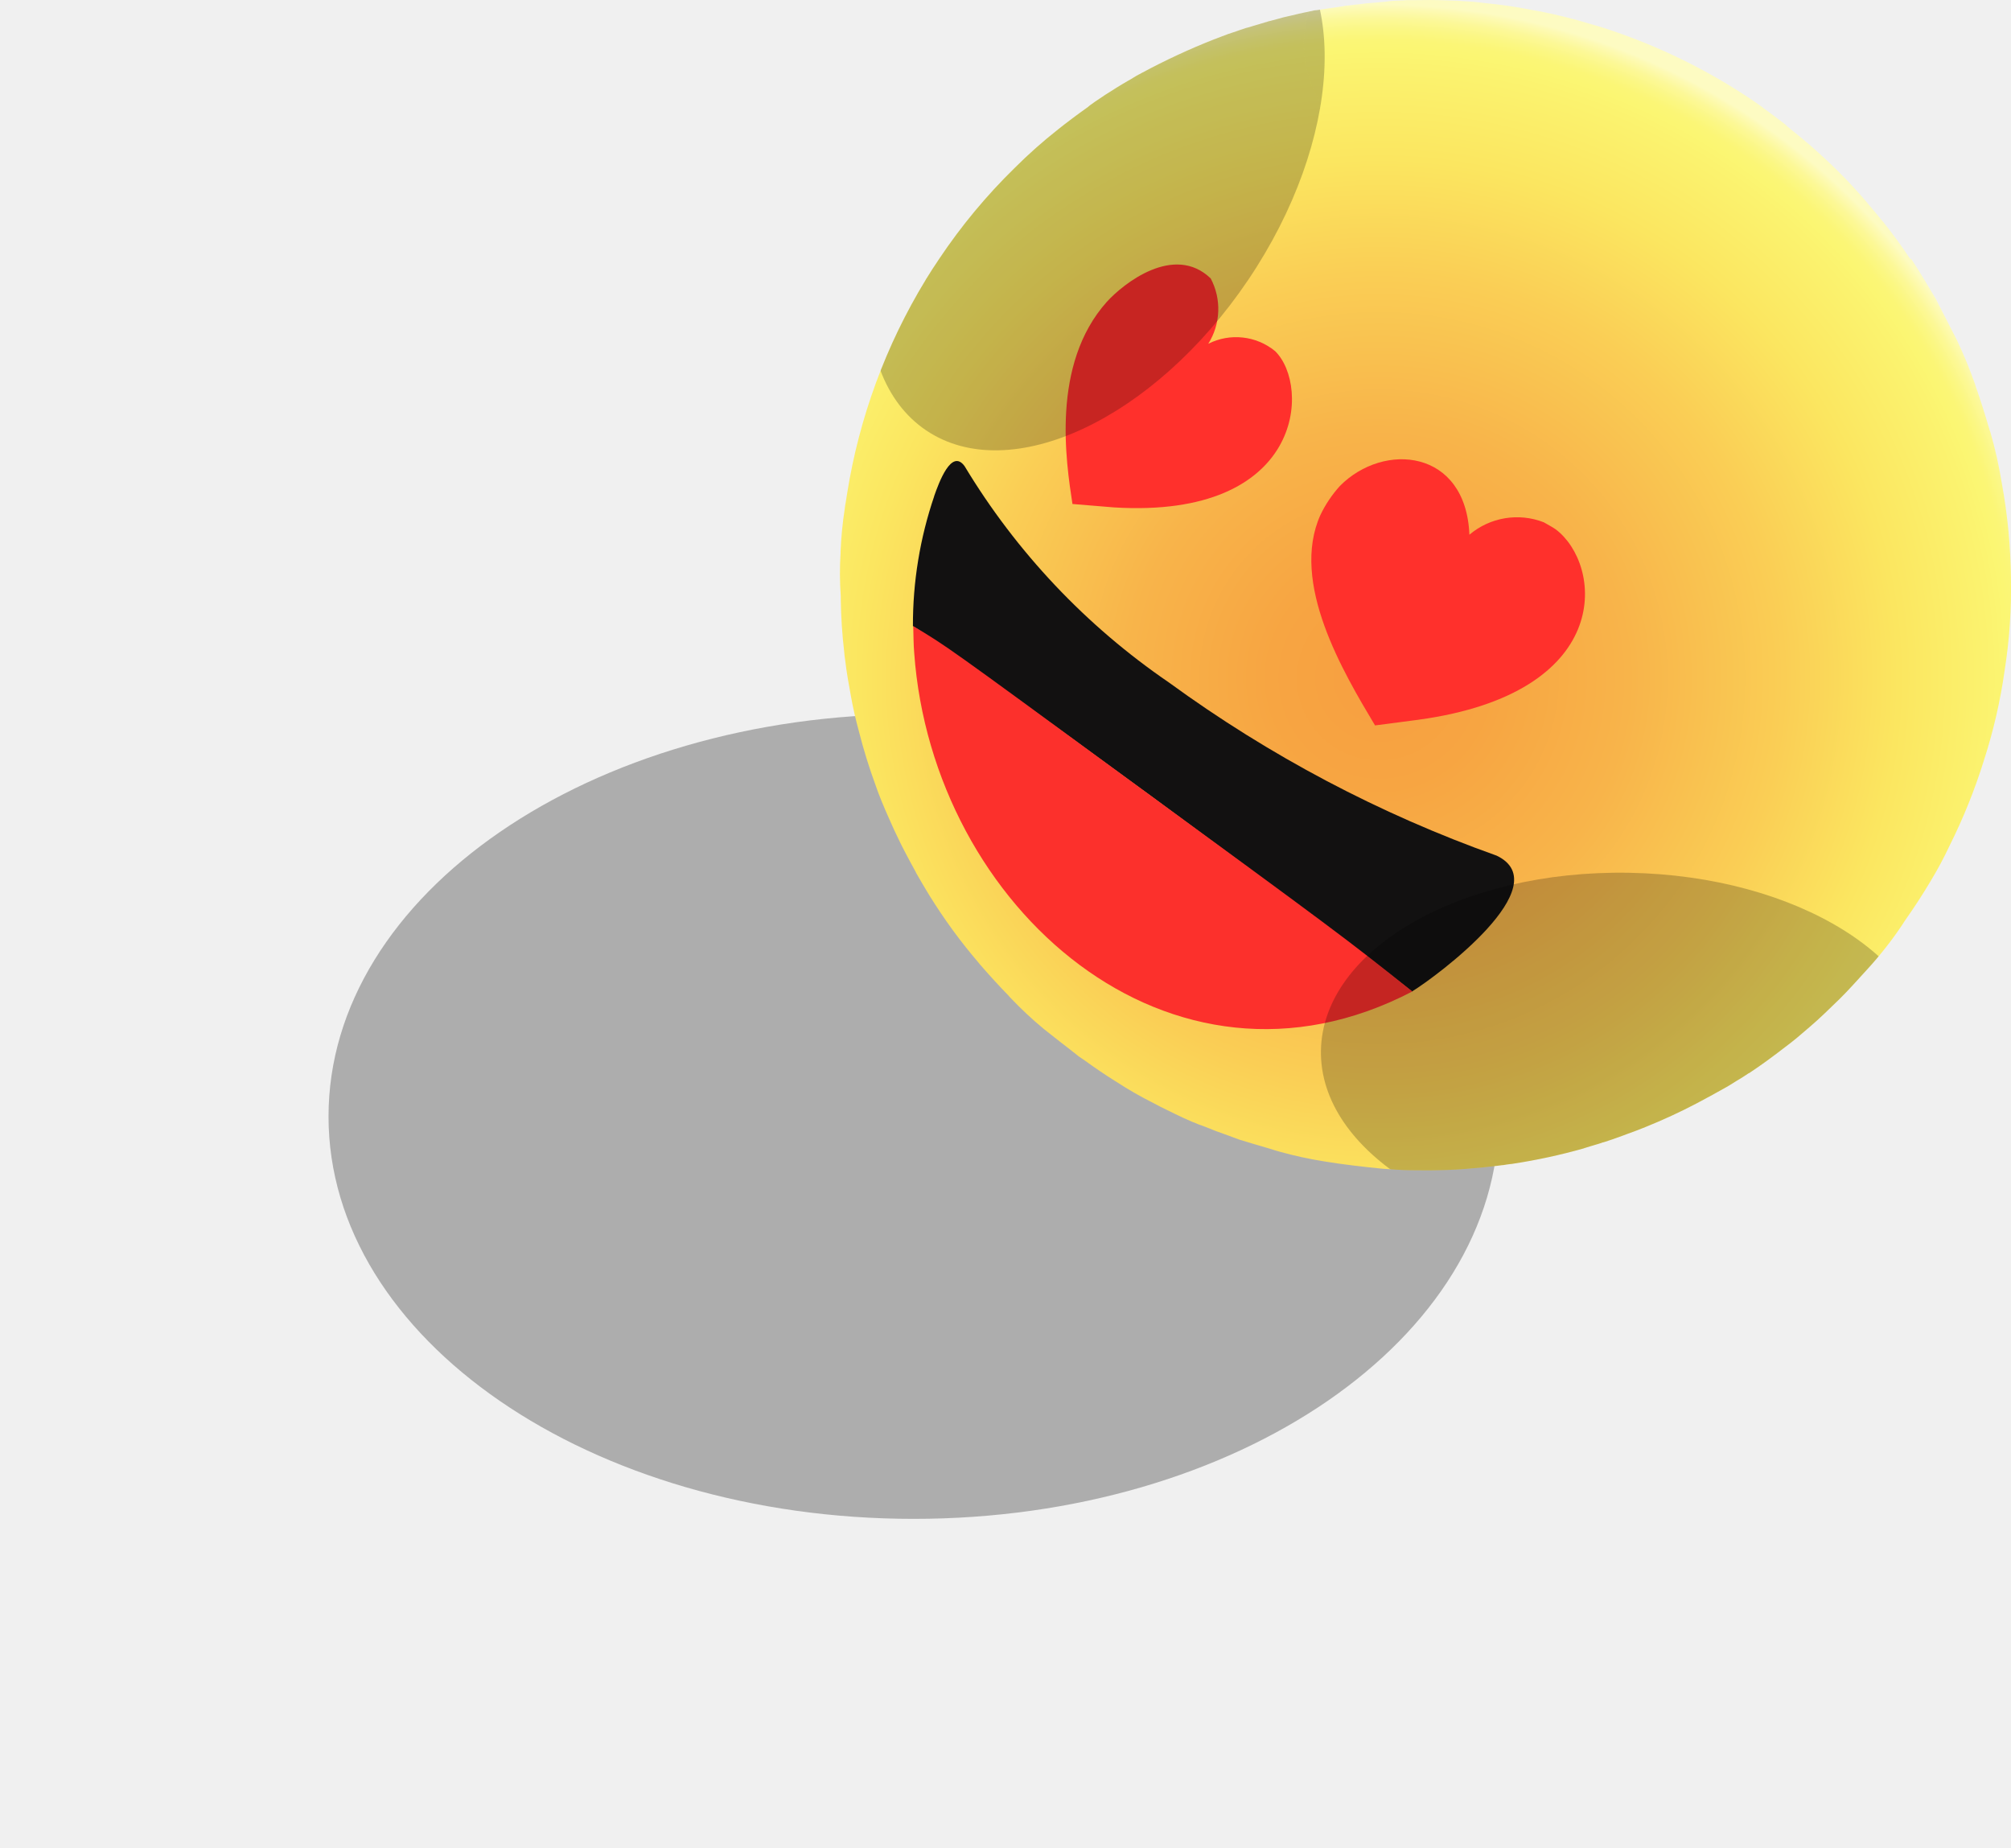
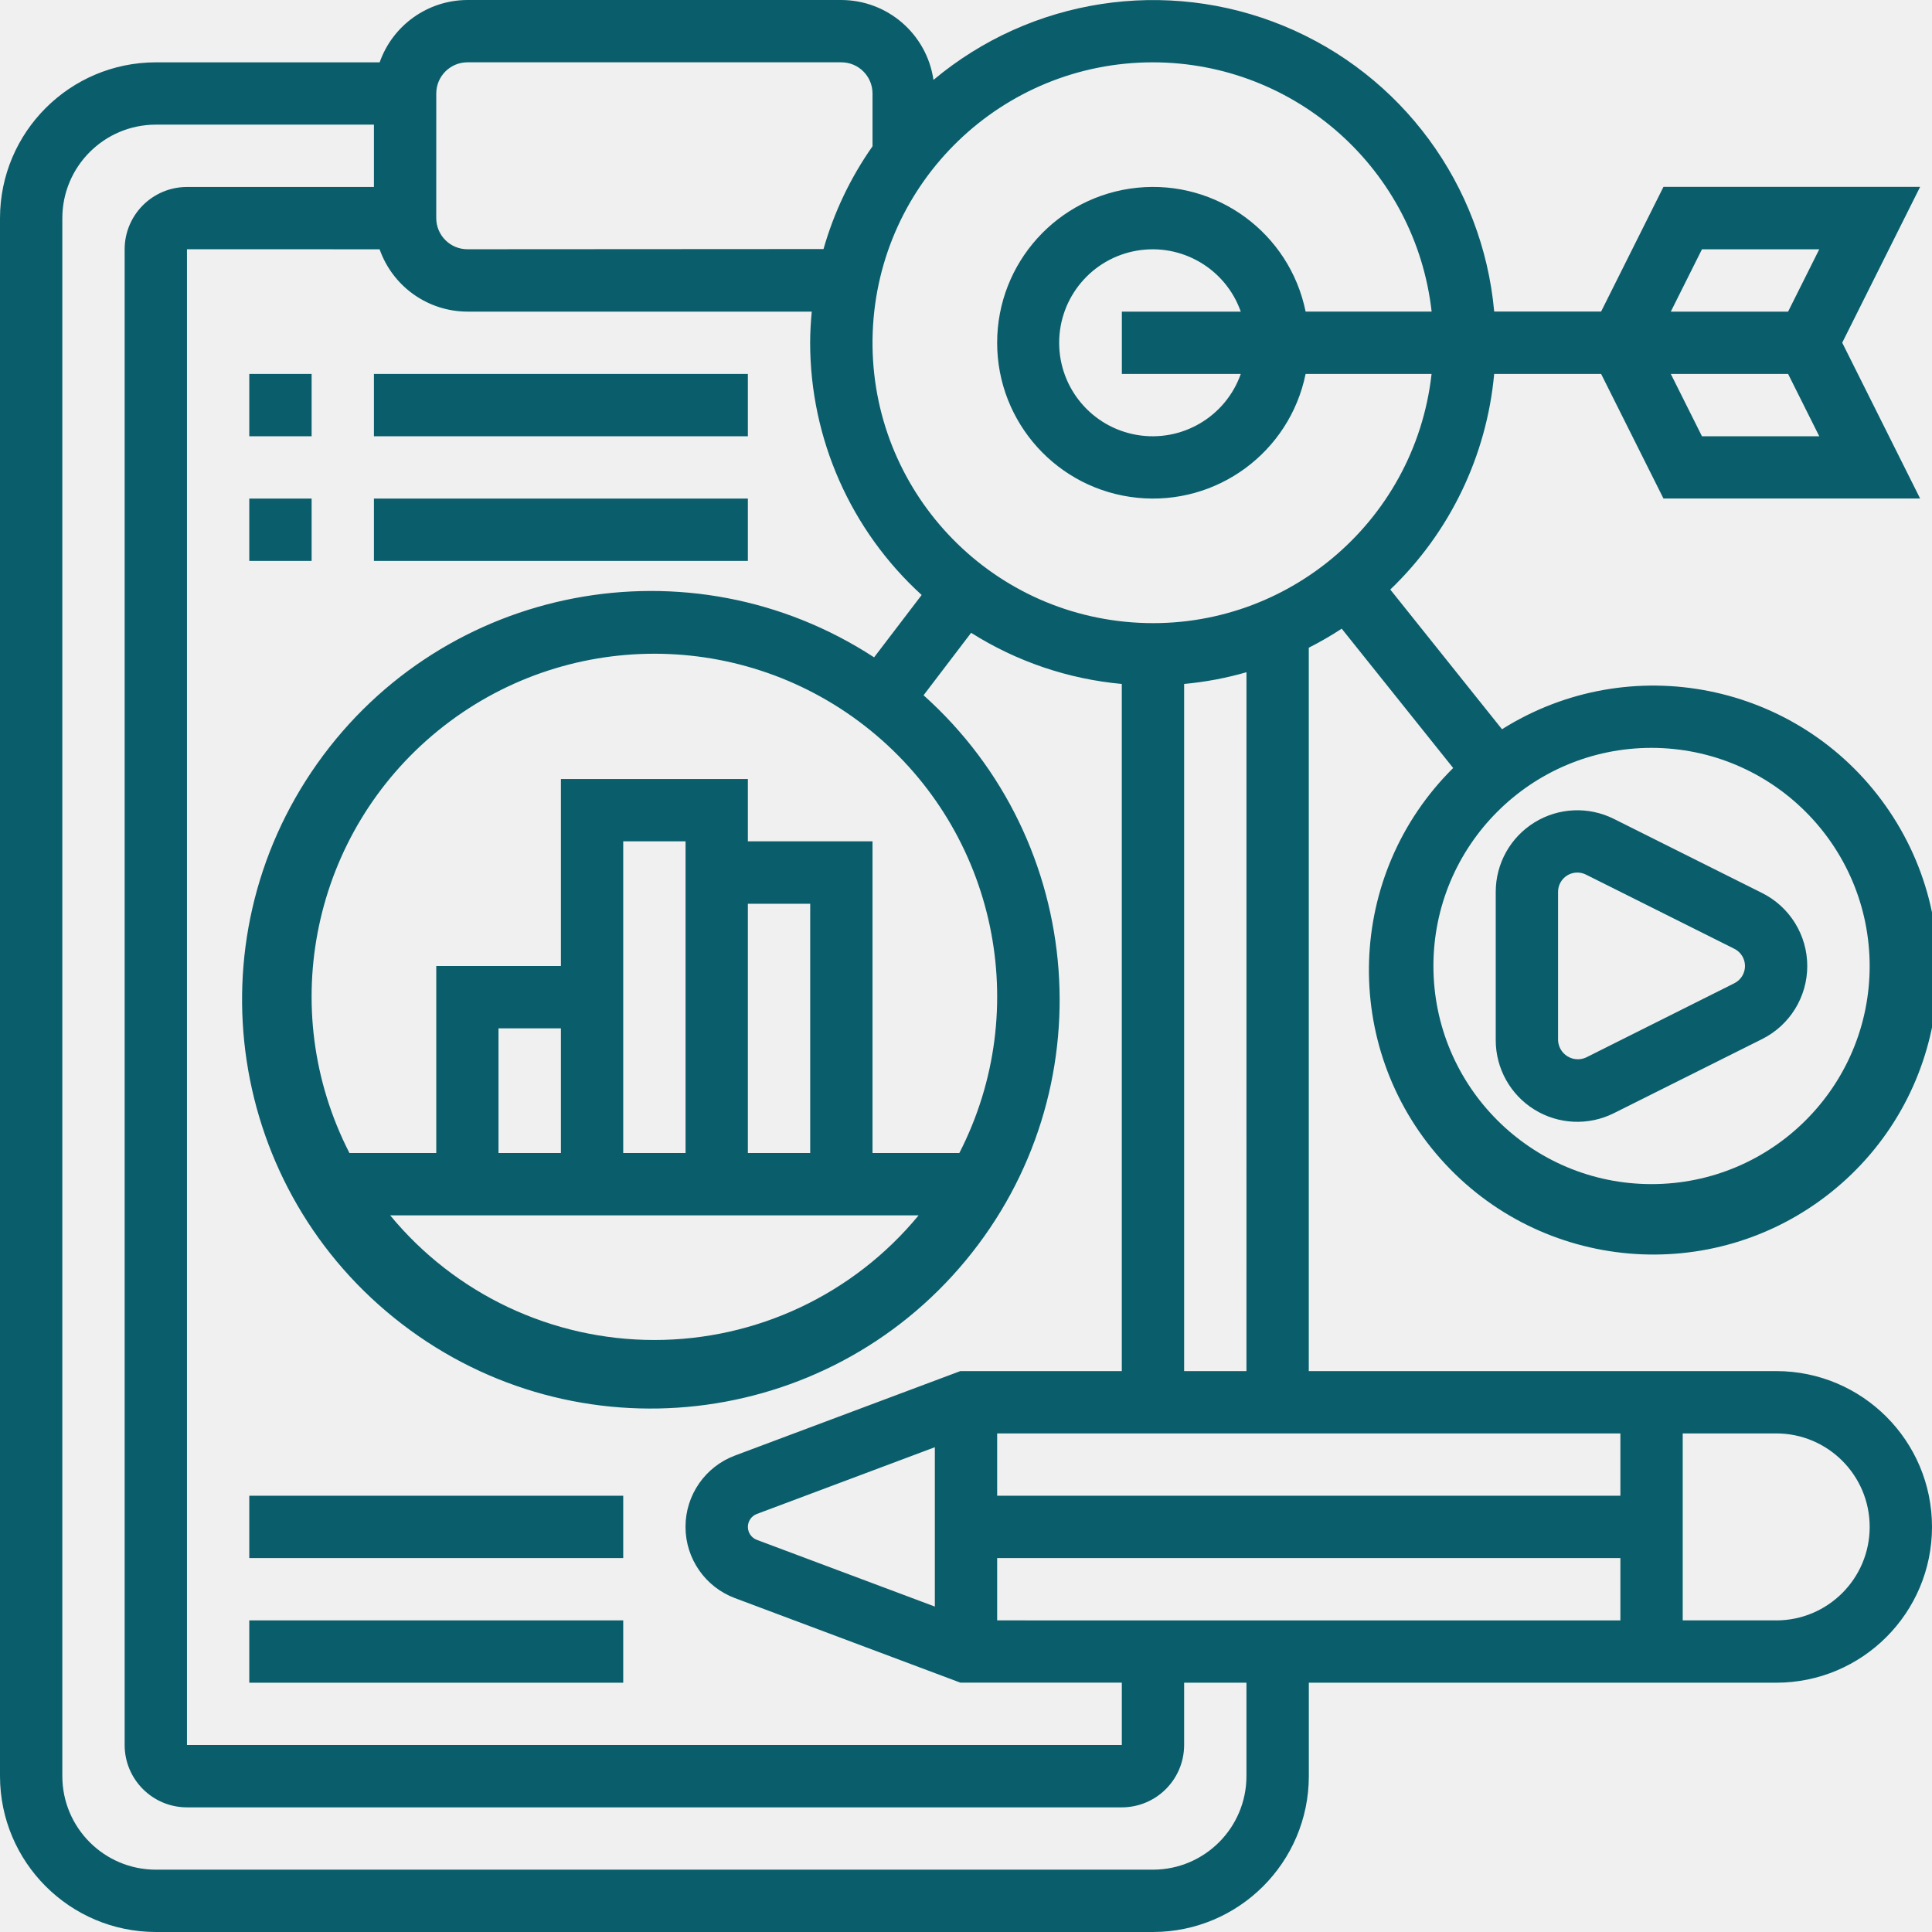
- <svg xmlns="http://www.w3.org/2000/svg" xmlns:xlink="http://www.w3.org/1999/xlink" width="82.478" height="75.758" viewBox="0 0 82.478 75.758">
-   <defs>
-     <radialGradient id="radial-gradient" cx="0.471" cy="0.58" r="0.575" gradientTransform="matrix(-0.999, -0.004, -0.004, 1, 0.933, 0.001)" gradientUnits="objectBoundingBox">
-       <stop offset="0" stop-color="#f79f40" />
-       <stop offset="0.163" stop-color="#f7a542" />
-       <stop offset="0.371" stop-color="#f8b44a" />
-       <stop offset="0.601" stop-color="#face55" />
-       <stop offset="0.771" stop-color="#fbe660" />
-       <stop offset="0.91" stop-color="#fbf36f" />
-       <stop offset="0.932" stop-color="#fbf672" />
-       <stop offset="0.947" stop-color="#fbf676" />
-       <stop offset="0.962" stop-color="#fbf783" />
-       <stop offset="0.978" stop-color="#fcf897" />
-       <stop offset="0.994" stop-color="#fdfab4" />
-       <stop offset="1" stop-color="#fdfbc2" />
-     </radialGradient>
-     <clipPath id="clip-path">
-       <path id="Trazado_116496" data-name="Trazado 116496" d="M52.65,29.84v-.06c0-.11-.03-.77-.15-1.75-.01-.09-.02-.17-.03-.26-.02-.12-.04-.25-.06-.38a23.894,23.894,0,0,0-3.15-8.77c0-.01-.01-.01-.01-.02-.17-.29-.35-.57-.54-.85h0a23.353,23.353,0,0,0-3.06-3.74,20.449,20.449,0,0,0-1.77-1.6c-.39-.32-.78-.62-1.19-.91a.265.265,0,0,1-.06-.05l-.05-.04-.21-.15c-.26-.18-.55-.37-.86-.57h0c-.01-.01-.02-.01-.03-.02-.15-.09-.3-.19-.47-.28-.07-.04-.15-.09-.22-.13s-.12-.07-.19-.11a1.092,1.092,0,0,0-.15-.08,25.413,25.413,0,0,0-2.93-1.4c-.26-.11-.47-.18-.58-.23l-.18-.07-.18-.07c-.01,0-.02-.01-.03-.01l-.04-.01-.3-.1-.04-.01c-.01,0-.03-.01-.04-.01l-.2-.07a2.759,2.759,0,0,0-.27-.08l-.23-.07c-.04-.01-.09-.03-.13-.04-.01,0-.03-.01-.04-.01s-.03-.01-.05-.01a.636.636,0,0,1-.07-.02l-.26-.07-.22-.06c-.07-.02-.14-.03-.21-.05h-.01l-.13-.03-.25-.06-.18-.04a2.049,2.049,0,0,0-.24-.05c-.01,0-.03-.01-.04-.01-.06-.01-.12-.03-.18-.04l-.11-.02-.13-.03h-.02l-.04-.01c-.02,0-.05-.01-.07-.01a1.766,1.766,0,0,1-.2-.04.6.6,0,0,0-.12-.02h0a2.068,2.068,0,0,1-.22-.04l-.19-.03c-.03-.01-.07-.01-.11-.02a.985.985,0,0,0-.17-.02,1,1,0,0,0-.16-.02l-.27-.03-.25-.03c-.03,0-.05-.01-.08-.01h-.02a1.641,1.641,0,0,0-.23-.02l-.34-.03c-.08-.01-.16-.01-.23-.02-.09-.01-.17-.01-.26-.02s-.18-.01-.27-.02A.97.97,0,0,1,29.76,7h-.37c-.48-.01-.96-.01-1.45,0-.11,0-.21,0-.31.01s-.22.01-.32.02c-.07,0-.13.01-.19.01-.16.01-.31.02-.46.04-.05,0-.11.01-.16.01-.22.02-.43.04-.64.07-.1.01-.2.02-.3.04h-.01c-.02,0-.04.01-.06.01q-.24.03-.45.06c-.11.02-.23.04-.34.05-.26.04-.47.08-.61.11-.7.14-1.38.3-2.06.5-.41.11-.77.22-1.21.38a24.021,24.021,0,0,0-5.31,2.61h0c-.17.11-.33.22-.49.33a.265.265,0,0,0-.06.05c-.28.2-.56.4-.84.61a.423.423,0,0,1-.07.05l-.02.02-.02.02c-.01.01-.02.02-.03.02s-.02.01-.03.02c-.08.06-.15.12-.23.18-.15.12-.3.24-.44.36-.08.07-.16.13-.24.2-.16.14-.32.27-.46.4l-.02.02-.02.02c-.03.03-.07.06-.1.09-.75.69-1.21,1.19-1.24,1.22-.23.25-.46.51-.69.77-.16.19-.33.38-.5.59-.01.01-.02.03-.04.04l-.03.03c-.34.42-.69.89-1.08,1.46l-.01.01-.01.01c-.01.01-.01.02-.02.02-.18.26-.36.55-.54.86-.16.26-.32.52-.46.75l-.46.88c-.15.29-.29.56-.42.82a16.758,16.758,0,0,0-.76,1.82h0v.01c-.22.6-.42,1.23-.6,1.84l-.01.02a.037.037,0,0,1-.01.03,17.968,17.968,0,0,0-.5,2.13,23.506,23.506,0,0,0-.17,7.66,22.794,22.794,0,0,0,.82,3.68,23.944,23.944,0,0,0,1.38,3.51,15.311,15.311,0,0,0,.75,1.42c.32.56.68,1.11,1.06,1.66.04.07.09.13.13.2a16,16,0,0,0,1.39,1.8c.34.37.78.88,1.14,1.24s.83.82,1.22,1.15h0c.42.37.6.53.99.83q.72.585,1.47,1.08h.01c.16.11.32.22.49.32.19.12.38.24.55.34.09.05.22.13.36.21a.573.573,0,0,1,.07.04c.15.09.33.18.52.29.04.02.09.05.13.07a22.789,22.789,0,0,0,2.12,1c.18.07.42.17.7.28l.24.09.42.15.3.1.11.03c.01,0,.01,0,.02.01l.16.05a2.759,2.759,0,0,0,.27.08l.26.08c.01,0,.02,0,.02.01a22.1,22.1,0,0,0,2.96.66l.09.01c.08.01.17.03.27.04h.03l.23.03.53.06c.24.03.56.05.79.07s.49.03.74.04h.02c.13.01.25.01.37.01.33.01.77,0,1.1.01s.79-.03,1.13-.05c.72-.06,1.68-.17,2.39-.28a18.747,18.747,0,0,0,1.84-.38c.14-.04.28-.08.43-.12.43-.12.87-.25,1.24-.36l.43-.16c.35-.12.69-.25,1.03-.38l.17-.06c.4-.15.89-.38,1.32-.59.19-.09.37-.18.55-.28a15.71,15.71,0,0,0,1.56-.88c.02-.01.03-.02.05-.03.41-.26.82-.52,1.22-.81.09-.06.18-.12.26-.17l.44-.34c.12-.09.23-.18.35-.27l.66-.52a14.289,14.289,0,0,0,1.37-1.26l.03-.03.07-.07c.35-.35.74-.77,1.2-1.29a.138.138,0,0,0,.03-.04h0a20.958,20.958,0,0,0,2.02-2.71c.01-.01.01-.02.02-.03.19-.3.38-.61.57-.95v-.01h0c.08-.14.16-.29.24-.44.11-.2.22-.41.31-.59l.09-.18c.16-.32.31-.65.47-.99.21-.47.41-.94.56-1.36h0c.26-.7.5-1.44.71-2.23.13-.48.25-.96.33-1.41.1-.48.18-.98.25-1.5.02-.12.03-.23.05-.34.08-.69.14-1.41.16-2.14v-.13C52.68,31.04,52.68,30.45,52.65,29.84Z" transform="translate(-4.654 -6.992)" />
-     </clipPath>
-     <linearGradient id="linear-gradient" x1="-0.166" y1="-323.933" x2="-1.166" y2="-323.933" gradientUnits="objectBoundingBox">
-       <stop offset="0" stop-color="#19b79c" />
-       <stop offset="0.405" stop-color="#1dbb9e" />
-       <stop offset="0.825" stop-color="#2ac8a3" />
-       <stop offset="0.997" stop-color="#31cfa6" />
-     </linearGradient>
-     <linearGradient id="linear-gradient-2" x1="-2.106" y1="-363.238" x2="-3.08" y2="-363.238" xlink:href="#linear-gradient" />
-     <clipPath id="clip-path-2">
-       <path id="Trazado_116504" data-name="Trazado 116504" d="M4.652,29.65v-.06a15.757,15.757,0,0,1,.17-1.74,2.335,2.335,0,0,1,.04-.26c.02-.12.04-.25.06-.38a24.088,24.088,0,0,1,3.22-8.75c0-.01.01-.01.01-.02.18-.29.36-.57.55-.85h0a23.39,23.39,0,0,1,3.09-3.72,20.134,20.134,0,0,1,1.78-1.58q.585-.465,1.2-.9a.265.265,0,0,0,.06-.05l.05-.04.21-.15c.26-.18.55-.37.86-.56h0c.01-.01.02-.01.03-.02.15-.09.31-.19.47-.28a2.53,2.53,0,0,0,.22-.13c.06-.04.12-.07.19-.11.05-.03.1-.05.15-.08a27.308,27.308,0,0,1,2.95-1.37c.26-.1.47-.18.58-.22l.18-.06.18-.06c.01,0,.02-.01.03-.01l.05-.02.3-.1.04-.01c.01,0,.03-.01.04-.01l.2-.06c.08-.02.19-.06.27-.08l.23-.07a.647.647,0,0,0,.13-.04c.01,0,.03-.01.04-.01s.03-.01.05-.01a.637.637,0,0,0,.07-.02l.26-.07.22-.06c.07-.02.14-.03.21-.05h.01l.13-.03c.08-.02.18-.04.25-.06l.18-.04c.08-.02.16-.03.24-.05.01,0,.03-.01.04-.01a1.163,1.163,0,0,0,.18-.04l.11-.01.13-.02h.02l.04-.01c.02,0,.05-.01.07-.01l.2-.03c.04-.01.09-.01.13-.02h0l.22-.03.19-.03a.516.516,0,0,0,.11-.02.985.985,0,0,1,.17-.02c.06-.01.11-.01.16-.02l.27-.03.25-.03c.03,0,.05-.01.08-.01h.02c.07-.01.15-.01.23-.02l.34-.03c.08-.01.16-.01.23-.02a1.569,1.569,0,0,1,.24-.03,2.437,2.437,0,0,1,.27-.01.86.86,0,0,1,.16-.01l.15-.01h.24c.49-.01.97-.01,1.45.01.11,0,.21.01.31.01s.22.01.32.02c.07,0,.13.01.19.01.16.01.31.02.46.04.05.01.11.01.16.02.22.02.43.05.64.07.1.01.2.03.3.04h.01c.02,0,.04.01.06.01.16.02.31.05.45.07l.34.06c.26.05.47.09.6.11.69.14,1.38.31,2.06.52.41.11.76.23,1.21.39a24.178,24.178,0,0,1,5.28,2.65h0c.16.11.33.22.49.34a.265.265,0,0,1,.06.05c.28.2.56.41.83.62a.424.424,0,0,0,.07.05l.02.02.02.02.03.03c.01.01.02.01.02.02.08.06.15.12.22.18.15.12.3.24.44.36.08.07.16.14.24.2.16.14.31.28.46.41l.02.02.02.02c.03.03.07.06.1.09.75.69,1.2,1.2,1.23,1.23.23.25.46.51.68.78.16.19.32.38.49.59.01.01.02.03.04.04l.02.03c.33.42.69.89,1.07,1.47l.04.01.01.01c.01.01.01.02.02.02.17.26.36.56.54.86.16.26.31.53.45.75l.45.88c.15.29.29.56.42.82a18.431,18.431,0,0,1,.75,1.83h0v.01c.21.6.41,1.23.59,1.85l.01.02a.037.037,0,0,0,.01.03,17.59,17.59,0,0,1,.48,2.14,22.71,22.71,0,0,1,.37,3.87,21.465,21.465,0,0,1-.26,3.8,21.96,21.96,0,0,1-.85,3.68,23.286,23.286,0,0,1-1.41,3.5,15.244,15.244,0,0,1-.76,1.42c-.33.56-.69,1.11-1.07,1.65-.04.07-.09.13-.13.2a15.2,15.2,0,0,1-1.41,1.79c-.34.37-.79.88-1.15,1.23s-.84.82-1.22,1.14h0c-.43.37-.6.52-1,.82-.49.38-.98.74-1.48,1.07H41.9c-.16.11-.32.21-.49.31-.19.12-.38.24-.55.33-.09.05-.22.12-.36.2a.574.574,0,0,0-.07.04c-.15.08-.33.18-.52.28-.04.02-.09.05-.13.07a23.108,23.108,0,0,1-2.12.98c-.18.07-.42.17-.71.27l-.24.09-.42.15-.3.1-.11.03c-.01,0-.01,0-.02.01l-.16.05c-.08.02-.19.06-.27.08l-.26.08c-.01,0-.02,0-.02.01a23.962,23.962,0,0,1-2.96.64l-.09.01c-.08.01-.17.02-.27.04H31.8l-.23.03-.53.06c-.24.02-.56.05-.79.07s-.49.03-.74.04h-.02c-.13,0-.25.01-.37.01-.33.01-.77,0-1.1,0s-.79-.04-1.13-.06c-.72-.07-1.68-.18-2.39-.3a16.281,16.281,0,0,1-1.84-.4c-.14-.04-.28-.08-.43-.13-.43-.12-.87-.26-1.24-.37l-.43-.16c-.35-.12-.69-.25-1.03-.39l-.17-.06c-.4-.15-.88-.38-1.32-.6-.19-.09-.37-.18-.55-.28a15.612,15.612,0,0,1-1.55-.89.219.219,0,0,0-.05-.03c-.41-.26-.81-.53-1.21-.82-.09-.06-.17-.12-.25-.17L14,49.97c-.12-.09-.23-.18-.35-.27l-.66-.52a15.233,15.233,0,0,1-1.36-1.27l-.03-.03-.06-.07c-.34-.35-.74-.78-1.19-1.3a.138.138,0,0,1-.03-.04h0a21.889,21.889,0,0,1-2-2.73c-.01-.01-.01-.02-.02-.03-.18-.3-.37-.61-.56-.95v-.01h0c-.08-.14-.16-.29-.24-.44-.11-.21-.22-.41-.31-.59l-.09-.18c-.16-.32-.31-.65-.46-.99-.21-.47-.41-.95-.55-1.36h0a22.441,22.441,0,0,1-.69-2.23c-.13-.48-.24-.96-.32-1.41-.09-.49-.18-.98-.24-1.5-.02-.12-.03-.23-.04-.34a21.166,21.166,0,0,1-.14-2.14v-.13A13.347,13.347,0,0,1,4.652,29.65Z" transform="translate(-4.627 -6.983)" fill="url(#radial-gradient)" />
-     </clipPath>
-   </defs>
-   <g id="Grupo_157926" data-name="Grupo 157926" transform="translate(13.474)">
-     <ellipse id="Elipse_4737" data-name="Elipse 4737" cx="24" cy="16.5" rx="24" ry="16.5" transform="translate(0 29.284)" fill="#0b0b0b" opacity="0.292" style="mix-blend-mode: multiply;isolation: isolate" />
-     <path id="Trazado_116493" data-name="Trazado 116493" d="M4.652,29.65v-.06a15.757,15.757,0,0,1,.17-1.74,2.335,2.335,0,0,1,.04-.26c.02-.12.04-.25.06-.38a24.088,24.088,0,0,1,3.22-8.75c0-.01.01-.01.01-.02.18-.29.36-.57.55-.85h0a23.39,23.39,0,0,1,3.09-3.72,20.134,20.134,0,0,1,1.78-1.58q.585-.465,1.2-.9a.265.265,0,0,0,.06-.05l.05-.04.21-.15c.26-.18.55-.37.86-.56h0c.01-.01.02-.01.03-.02.15-.09.31-.19.47-.28a2.53,2.53,0,0,0,.22-.13c.06-.04.12-.07.19-.11.05-.03.1-.05.15-.08a27.308,27.308,0,0,1,2.95-1.37c.26-.1.47-.18.58-.22l.18-.06.18-.06c.01,0,.02-.01.03-.01l.05-.02.3-.1.04-.01c.01,0,.03-.01.04-.01l.2-.06c.08-.02.19-.06.27-.08l.23-.07a.647.647,0,0,0,.13-.04c.01,0,.03-.01.04-.01s.03-.01.05-.01a.637.637,0,0,0,.07-.02l.26-.07.22-.06c.07-.02.14-.03.21-.05h.01l.13-.03c.08-.02.18-.04.25-.06l.18-.04c.08-.02.16-.03.24-.05.01,0,.03-.01.04-.01a1.163,1.163,0,0,0,.18-.04l.11-.01.13-.02h.02l.04-.01c.02,0,.05-.01.07-.01l.2-.03c.04-.01.09-.01.13-.02h0l.22-.03.19-.03a.516.516,0,0,0,.11-.02.985.985,0,0,1,.17-.02c.06-.01.11-.01.16-.02l.27-.03.25-.03c.03,0,.05-.01.08-.01h.02c.07-.01.15-.01.23-.02l.34-.03c.08-.01.16-.01.23-.02a1.569,1.569,0,0,1,.24-.03,2.437,2.437,0,0,1,.27-.01.86.86,0,0,1,.16-.01l.15-.01h.24c.49-.01.97-.01,1.45.01.11,0,.21.01.31.01s.22.01.32.02c.07,0,.13.01.19.01.16.01.31.02.46.04.05.01.11.01.16.02.22.02.43.05.64.07.1.01.2.03.3.04h.01c.02,0,.04.01.06.01.16.02.31.05.45.07l.34.06c.26.05.47.09.6.11.69.14,1.38.31,2.06.52.41.11.76.23,1.21.39a24.178,24.178,0,0,1,5.28,2.65h0c.16.11.33.22.49.34a.265.265,0,0,1,.06.05c.28.2.56.41.83.62a.424.424,0,0,0,.07.05l.02.02.02.02.03.03c.01.01.02.01.02.02.08.06.15.12.22.18.15.12.3.24.44.36.08.07.16.14.24.2.16.14.31.28.46.41l.02.02.02.02c.03.03.07.06.1.09.75.69,1.2,1.2,1.23,1.23.23.25.46.51.68.78.16.19.32.38.49.59.01.01.02.03.04.04l.02.03c.33.42.69.89,1.07,1.47l.04.01.01.01c.01.01.01.02.02.02.17.26.36.56.54.86.16.26.31.53.45.75l.45.88c.15.29.29.56.42.82a18.431,18.431,0,0,1,.75,1.83h0v.01c.21.6.41,1.23.59,1.85l.01.02a.037.037,0,0,0,.01.03,17.59,17.59,0,0,1,.48,2.14,22.71,22.71,0,0,1,.37,3.87,21.465,21.465,0,0,1-.26,3.8,21.96,21.96,0,0,1-.85,3.68,23.286,23.286,0,0,1-1.41,3.5,15.244,15.244,0,0,1-.76,1.42c-.33.56-.69,1.11-1.07,1.65-.04.07-.09.13-.13.2a15.2,15.2,0,0,1-1.41,1.79c-.34.37-.79.88-1.15,1.23s-.84.82-1.22,1.14h0c-.43.37-.6.52-1,.82-.49.38-.98.74-1.48,1.07H41.9c-.16.11-.32.21-.49.31-.19.12-.38.24-.55.33-.09.05-.22.12-.36.2a.574.574,0,0,0-.07.04c-.15.08-.33.18-.52.28-.04.02-.09.05-.13.07a23.108,23.108,0,0,1-2.12.98c-.18.07-.42.17-.71.27l-.24.09-.42.15-.3.1-.11.03c-.01,0-.01,0-.02.01l-.16.05c-.08.02-.19.06-.27.08l-.26.08c-.01,0-.02,0-.02.01a23.962,23.962,0,0,1-2.96.64l-.09.01c-.08.01-.17.02-.27.04H31.8l-.23.03-.53.06c-.24.02-.56.05-.79.07s-.49.03-.74.04h-.02c-.13,0-.25.01-.37.01-.33.01-.77,0-1.1,0s-.79-.04-1.13-.06c-.72-.07-1.68-.18-2.39-.3a16.281,16.281,0,0,1-1.84-.4c-.14-.04-.28-.08-.43-.13-.43-.12-.87-.26-1.24-.37l-.43-.16c-.35-.12-.69-.25-1.03-.39l-.17-.06c-.4-.15-.88-.38-1.32-.6-.19-.09-.37-.18-.55-.28a15.612,15.612,0,0,1-1.55-.89.219.219,0,0,0-.05-.03c-.41-.26-.81-.53-1.21-.82-.09-.06-.17-.12-.25-.17L14,49.97c-.12-.09-.23-.18-.35-.27l-.66-.52a15.233,15.233,0,0,1-1.36-1.27l-.03-.03-.06-.07c-.34-.35-.74-.78-1.19-1.3a.138.138,0,0,1-.03-.04h0a21.889,21.889,0,0,1-2-2.73c-.01-.01-.01-.02-.02-.03-.18-.3-.37-.61-.56-.95v-.01h0c-.08-.14-.16-.29-.24-.44-.11-.21-.22-.41-.31-.59l-.09-.18c-.16-.32-.31-.65-.46-.99-.21-.47-.41-.95-.55-1.36h0a22.441,22.441,0,0,1-.69-2.23c-.13-.48-.24-.96-.32-1.41-.09-.49-.18-.98-.24-1.5-.02-.12-.03-.23-.04-.34a21.166,21.166,0,0,1-.14-2.14v-.13A13.347,13.347,0,0,1,4.652,29.65Z" transform="translate(16.349 -6.983)" fill="url(#radial-gradient)" />
-     <g id="Grupo_86225" data-name="Grupo 86225" transform="translate(20.955 0.009)" clip-path="url(#clip-path)">
-       <path id="Trazado_116494" data-name="Trazado 116494" d="M50.67,21.64a4.37,4.37,0,0,1,.18-.46C50.8,21.33,50.74,21.48,50.67,21.64Z" transform="translate(-48.844 -6.992)" fill="url(#linear-gradient)" />
-       <path id="Trazado_116495" data-name="Trazado 116495" d="M4.7,34.92c.03-.14.05-.28.08-.41C4.75,34.65,4.73,34.79,4.7,34.92Z" transform="translate(43.196 -6.992)" fill="url(#linear-gradient-2)" />
-     </g>
-     <path id="Trazado_116497" data-name="Trazado 116497" d="M25.873,27.33A16.375,16.375,0,0,0,25,32.66c2.26,1.39,16.97,12.2,20.47,14.98,1.03-.63,6.02-4.35,3.47-5.57a52.925,52.925,0,0,1-13.44-7.1,28.664,28.664,0,0,1-8.38-8.87c-.54-.75-1.06.69-1.25,1.23" transform="translate(-1.032 -6.983)" fill="#121111" />
-     <path id="Trazado_116499" data-name="Trazado 116499" d="M29.22,33.76c.75,10.43,10.52,19.05,20.43,13.88-2.65-2.12-3.33-2.62-11.66-8.71-7.45-5.46-7.45-5.46-8.81-6.27.01.33.01.77.04,1.1" transform="translate(-5.199 -6.983)" fill="#fc302c" />
-     <g id="Grupo_86231" data-name="Grupo 86231" transform="translate(40.307 18.833)">
-       <path id="Trazado_116501" data-name="Trazado 116501" d="M22.473,28.1c-1.25,2.78.93,6.44,2.24,8.63.65-.09,1.52-.19,2.17-.29,7.67-1.22,7.14-6.32,5.24-7.75-.14-.1-.34-.2-.49-.29a3.024,3.024,0,0,0-3.05.51c-.14-3.51-3.51-3.82-5.31-2a4.969,4.969,0,0,0-.8,1.19" transform="translate(-22.099 -25.816)" fill="#ff302c" />
-     </g>
-     <g id="Grupo_86232" data-name="Grupo 86232" transform="translate(30.232 10.846)">
-       <path id="Trazado_116503" data-name="Trazado 116503" d="M35.806,19.36c-2.3,2.57-1.67,6.58-1.41,8.29.51.04,1.19.1,1.7.14,7.78.48,8.08-4.98,6.61-6.41a2.529,2.529,0,0,0-2.74-.3,2.679,2.679,0,0,0,.1-2.68c-1.5-1.44-3.58.21-4.26.96" transform="translate(-34.117 -17.829)" fill="#ff302c" />
-     </g>
-     <g id="Enmascarar_grupo_59" data-name="Enmascarar grupo 59" transform="translate(20.976 0)" clip-path="url(#clip-path-2)">
-       <g id="Grupo_86233" data-name="Grupo 86233" transform="translate(-2.683 -7.272)" opacity="0.561" style="mix-blend-mode: multiply;isolation: isolate">
-         <g id="Grupo_86230" data-name="Grupo 86230" transform="translate(0)">
-           <ellipse id="Elipse_4734" data-name="Elipse 4734" cx="12.5" cy="7.5" rx="12.5" ry="7.5" transform="translate(21.707 1.557)" fill="#fff" opacity="0.743" />
-           <ellipse id="Elipse_4735" data-name="Elipse 4735" cx="12.5" cy="7.5" rx="12.5" ry="7.5" transform="translate(26.415 8.388) rotate(124)" opacity="0.387" />
-           <ellipse id="Elipse_4736" data-name="Elipse 4736" cx="12.5" cy="7.5" rx="12.5" ry="7.5" transform="matrix(-1, -0.017, 0.017, -1, 47.282, 58.274)" opacity="0.387" />
-         </g>
-       </g>
-     </g>
+ <svg xmlns="http://www.w3.org/2000/svg" width="101.541" height="101.541" viewBox="0 0 101.541 101.541">
+   <g id="marketing" transform="translate(-1 -1)">
+     <path id="Trazado_596162" data-name="Trazado 596162" d="M94.352,73.061H69.786V35.042a17.96,17.96,0,0,0,1.731-1l5.858,7.322a14.951,14.951,0,1,0,2.566-2.037L74.07,31.985a17.959,17.959,0,0,0,5.46-11.332h5.621L88.427,27.2h13.489l-4.094-8.189,4.094-8.189H88.427l-3.276,6.551H79.531A17.993,17.993,0,0,0,50.061,5.2,4.907,4.907,0,0,0,45.219,1H25.566a4.907,4.907,0,0,0-4.612,3.276H9.189A8.2,8.2,0,0,0,1,12.464V94.352a8.2,8.2,0,0,0,8.189,8.189H61.6a8.2,8.2,0,0,0,8.189-8.189V89.439H94.352a8.189,8.189,0,1,0,0-16.378Zm4.913-21.291A11.464,11.464,0,1,1,87.8,40.306,11.479,11.479,0,0,1,99.265,51.771ZM90.451,23.929l-1.638-3.276h6.165l1.638,3.276Zm0-9.827h6.165l-1.638,3.276H88.813Zm-69.5,0a4.907,4.907,0,0,0,4.612,3.276h18.1c-.049.54-.084,1.084-.084,1.638A17.953,17.953,0,0,0,49.44,32.271l-2.5,3.277a21.484,21.484,0,1,0,2.6,1.993l2.5-3.282a17.864,17.864,0,0,0,7.919,2.688V73.061H51.472L39.627,77.5a4,4,0,0,0,0,7.493l11.846,4.442h8.487v3.276H10.827V14.1ZM43.582,61.6H40.306v-13.1h3.276Zm-6.551,0H33.755V45.219h3.276Zm-6.551,0H27.2V55.046H30.48Zm18.8,3.276a17.994,17.994,0,0,1-27.773,0ZM51.42,61.6H46.857V45.219H40.306V41.944H30.48v9.827H23.929V61.6H19.366a18.015,18.015,0,1,1,32.054,0ZM40.778,81.931a.727.727,0,0,1,0-1.361l9.355-3.508v8.375Zm12.63,4.232V82.888H86.163v3.276Zm32.755-6.551H53.408V76.337H86.163ZM66.51,73.061H63.235V36.947a17.723,17.723,0,0,0,3.276-.616ZM61.6,4.276a14.756,14.756,0,0,1,14.643,13.1H69.62a8.189,8.189,0,1,0,0,3.276h6.62A14.737,14.737,0,1,1,61.6,4.276Zm4.612,16.378a4.913,4.913,0,1,1,0-3.276h-6.25v3.276ZM23.929,5.913a1.639,1.639,0,0,1,1.638-1.638H45.219a1.639,1.639,0,0,1,1.638,1.638V8.689a17.913,17.913,0,0,0-2.575,5.4L25.566,14.1a1.639,1.639,0,0,1-1.638-1.638ZM66.51,94.352A4.919,4.919,0,0,1,61.6,99.265H9.189a4.919,4.919,0,0,1-4.913-4.913V12.464A4.919,4.919,0,0,1,9.189,7.551H20.653v3.276H10.827A3.279,3.279,0,0,0,7.551,14.1V92.714a3.279,3.279,0,0,0,3.276,3.276H59.959a3.279,3.279,0,0,0,3.276-3.276V89.439H66.51Zm27.842-8.189H89.439V76.337h4.913a4.913,4.913,0,1,1,0,9.827Z" transform="translate(0)" fill="#0a5e6b" />
+     <path id="Trazado_596163" data-name="Trazado 596163" d="M49,39.09a4.289,4.289,0,0,0,6.205,3.836l7.8-3.9a4.29,4.29,0,0,0,0-7.671l-7.8-3.9A4.289,4.289,0,0,0,49,31.288Zm3.276-7.8a1.012,1.012,0,0,1,1.464-.906l7.8,3.9a1.012,1.012,0,0,1,0,1.811L53.74,40a1.041,1.041,0,0,1-1.464-.906Z" transform="translate(30.612 16.582)" fill="#0a5e6b" />
+     <path id="Trazado_596164" data-name="Trazado 596164" d="M9,49H28.653v3.276H9Z" transform="translate(5.102 30.612)" fill="#0a5e6b" />
+     <path id="Trazado_596165" data-name="Trazado 596165" d="M9,53H28.653v3.276H9Z" transform="translate(5.102 33.163)" fill="#0a5e6b" />
+     <path id="Trazado_596166" data-name="Trazado 596166" d="M9,13h3.276v3.276H9Z" transform="translate(5.102 7.653)" fill="#0a5e6b" />
+     <path id="Trazado_596167" data-name="Trazado 596167" d="M13,13H32.653v3.276H13Z" transform="translate(7.653 7.653)" fill="#0a5e6b" />
+     <path id="Trazado_596168" data-name="Trazado 596168" d="M9,17h3.276v3.276H9Z" transform="translate(5.102 10.204)" fill="#0a5e6b" />
+     <path id="Trazado_596169" data-name="Trazado 596169" d="M13,17H32.653v3.276H13Z" transform="translate(7.653 10.204)" fill="#0a5e6b" />
  </g>
</svg>
